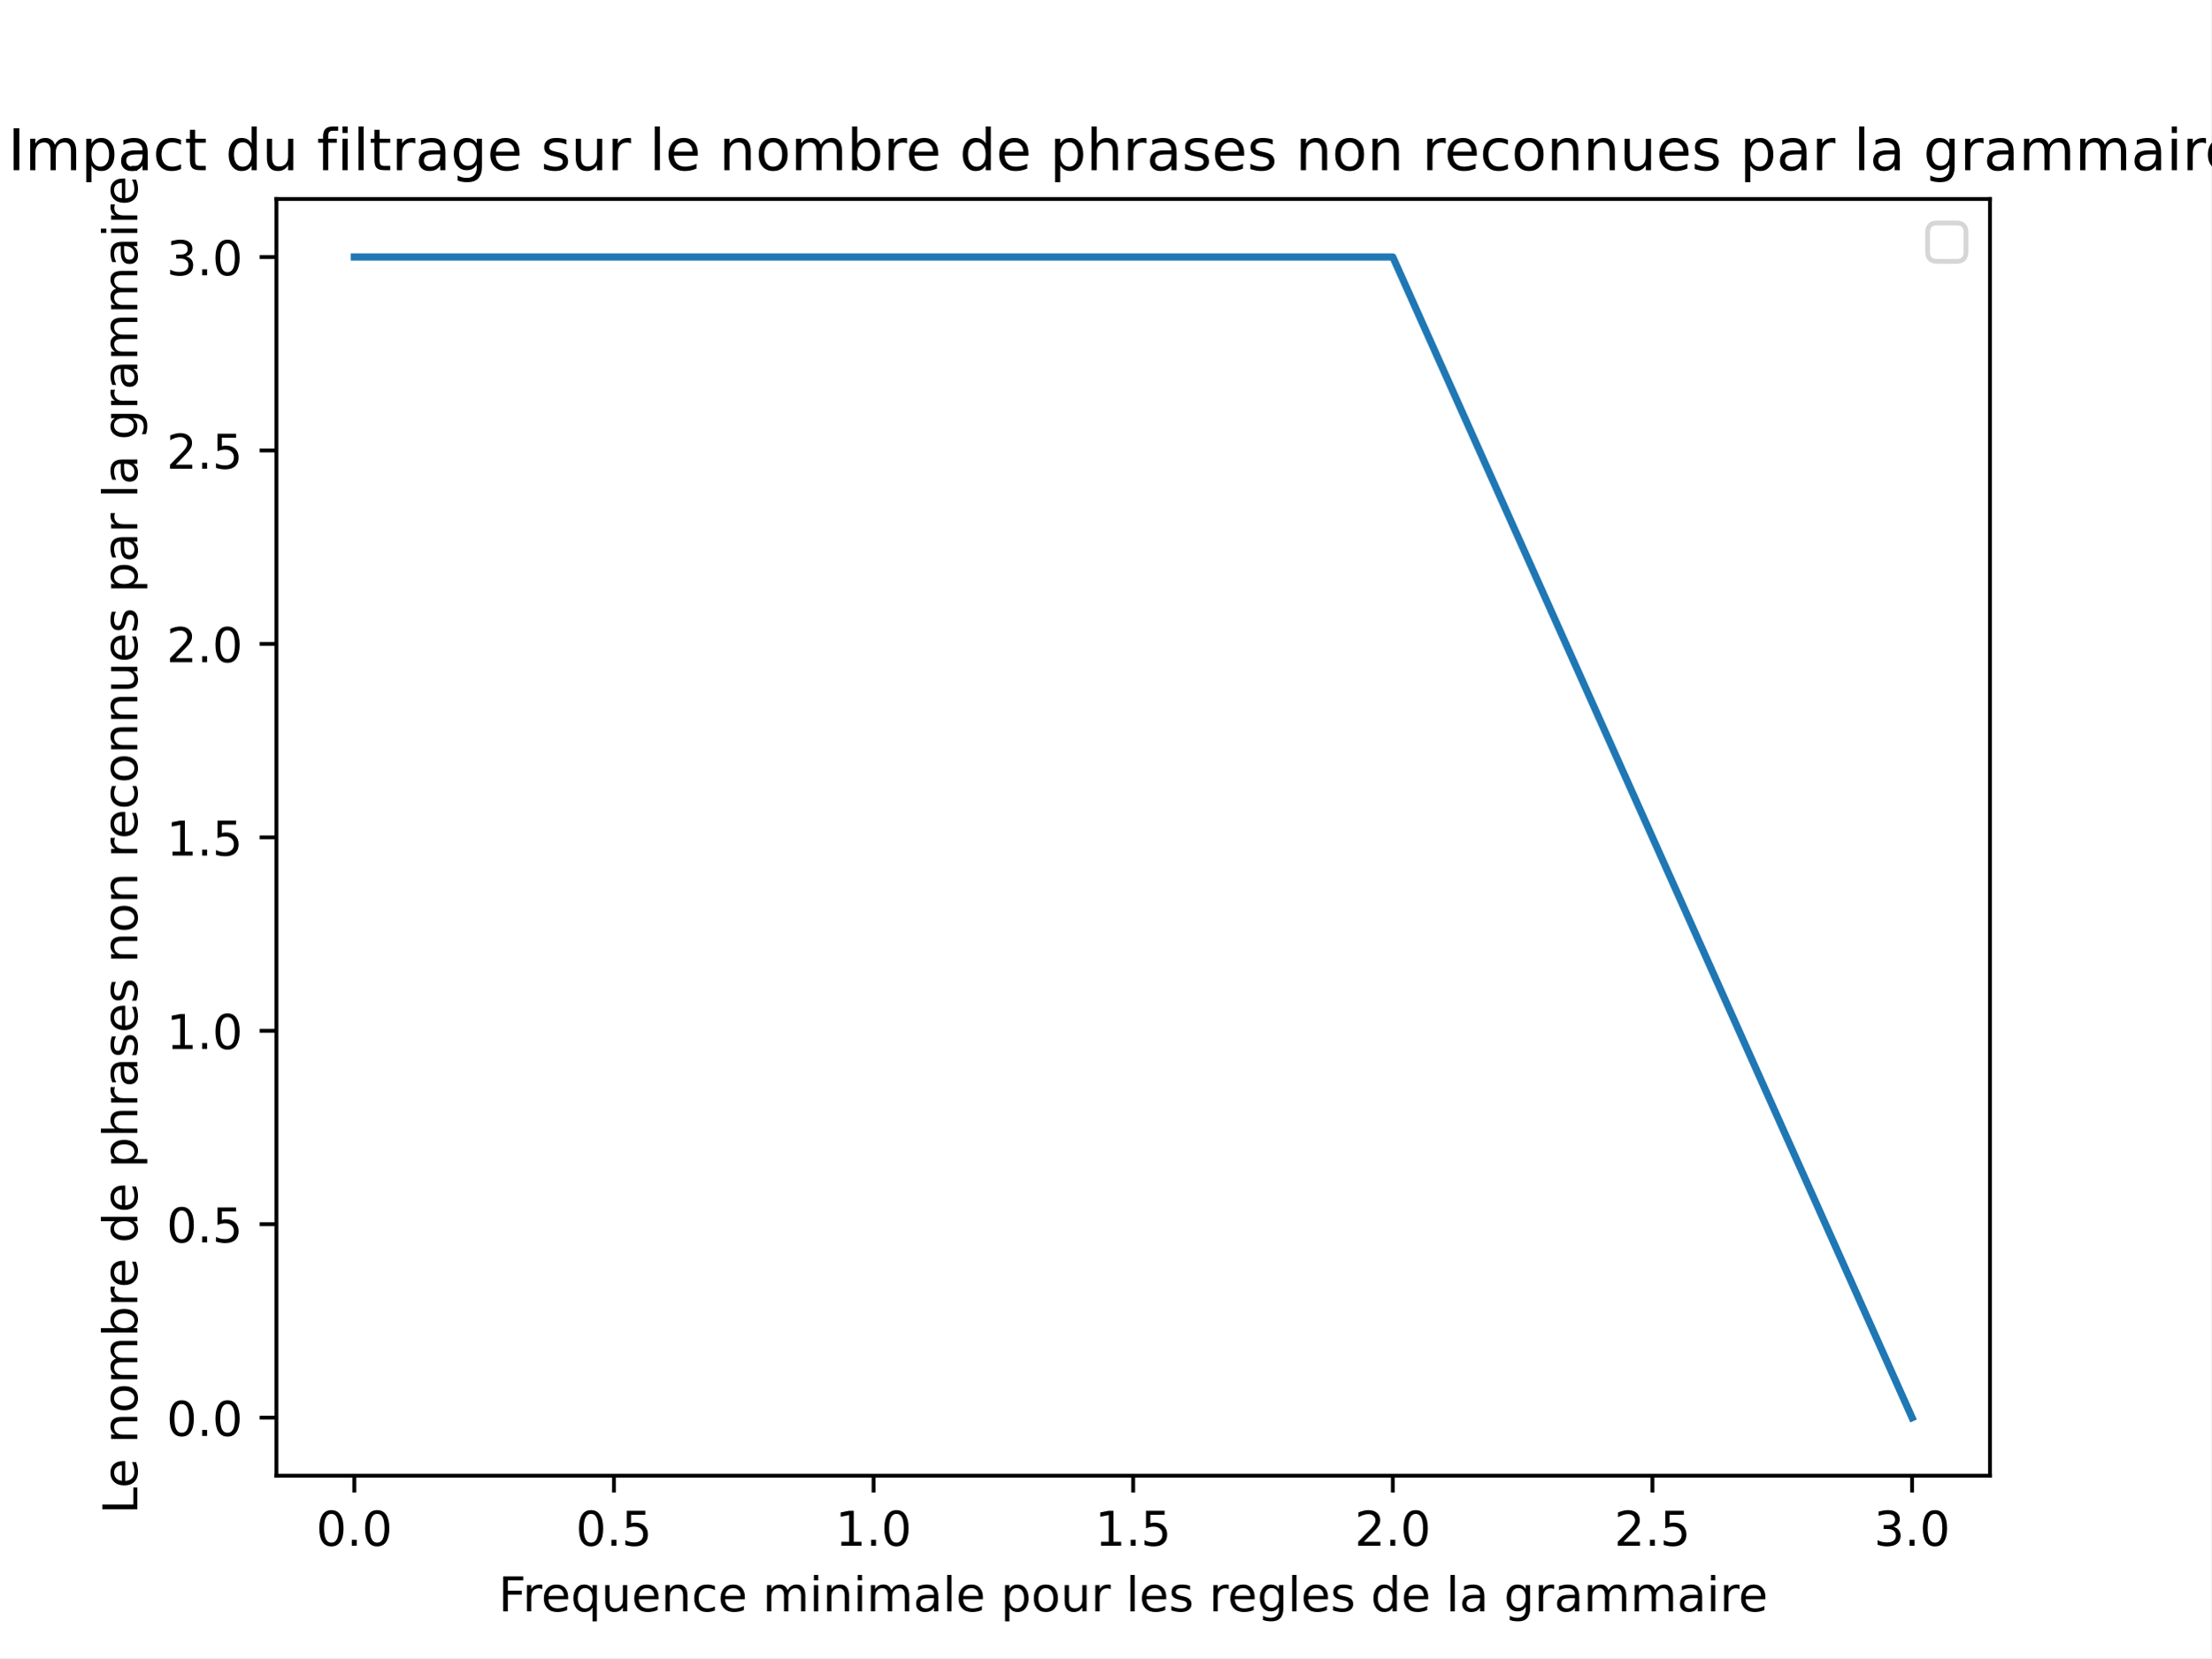
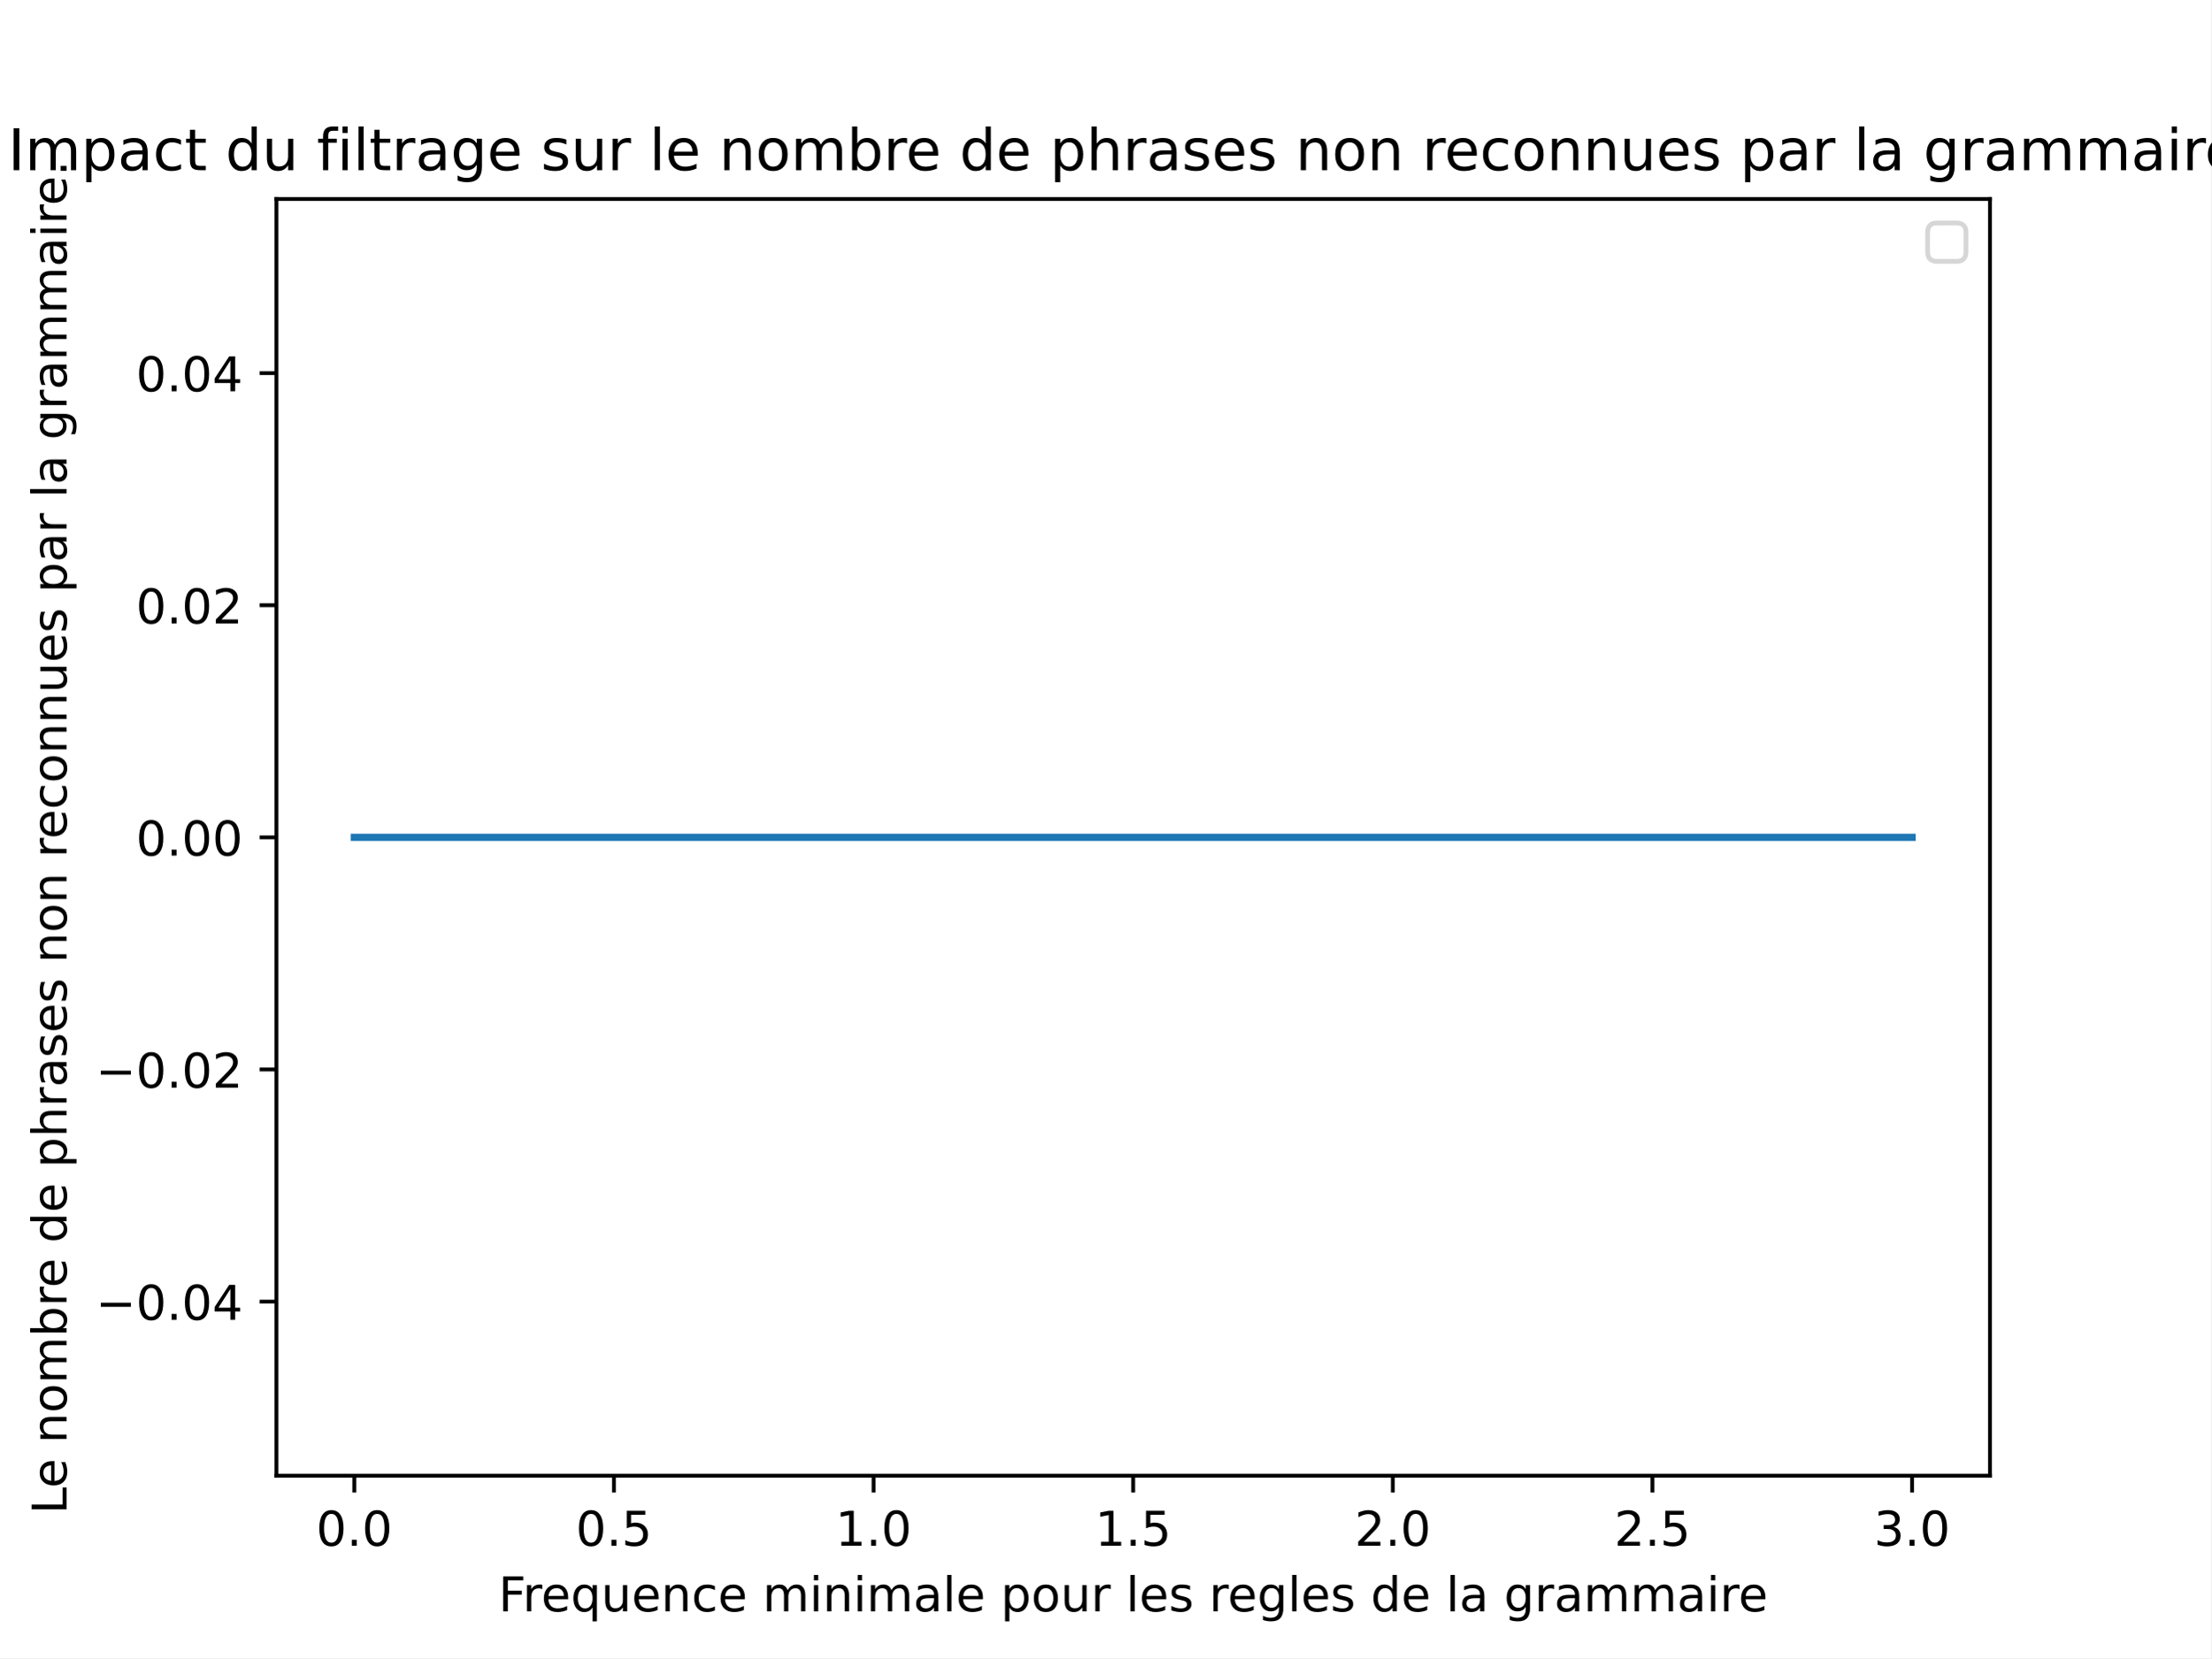
<svg xmlns="http://www.w3.org/2000/svg" xmlns:xlink="http://www.w3.org/1999/xlink" height="345.6pt" version="1.1" viewBox="0 0 460.8 345.6" width="460.8pt">
  <defs>
    <style type="text/css">*{stroke-linecap:butt;stroke-linejoin:round;}</style>
  </defs>
  <g id="figure_1">
    <g id="patch_1">
      <path d="M 0 345.6  L 460.8 345.6  L 460.8 0  L 0 0  z " style="fill:#ffffff;" />
    </g>
    <g id="axes_1">
      <g id="patch_2">
        <path d="M 57.6 307.584  L 414.72 307.584  L 414.72 41.472  L 57.6 41.472  z " style="fill:#ffffff;" />
      </g>
      <g id="matplotlib.axis_1">
        <g id="xtick_1">
          <g id="line2d_1">
            <defs>
-               <path d="M 0 0  L 0 3.5  " id="m8fa9d1f1ac" style="stroke:#000000;stroke-width:0.8;" />
+               <path d="M 0 0  L 0 3.5  " id="m319957cb27" style="stroke:#000000;stroke-width:0.8;" />
            </defs>
            <g>
-               <use style="stroke:#000000;stroke-width:0.8;" x="73.833" xlink:href="#m8fa9d1f1ac" y="307.584" />
+               <use style="stroke:#000000;stroke-width:0.8;" x="73.833" xlink:href="#m319957cb27" y="307.584" />
            </g>
          </g>
          <g id="text_1">
            <g transform="translate(65.88116 322.1824)scale(0.1 -0.1)">
              <defs>
                <path d="M 31.781 66.406  Q 24.172 66.406 20.328 58.906  Q 16.5 51.422 16.5 36.375  Q 16.5 21.391 20.328 13.891  Q 24.172 6.391 31.781 6.391  Q 39.453 6.391 43.281 13.891  Q 47.125 21.391 47.125 36.375  Q 47.125 51.422 43.281 58.906  Q 39.453 66.406 31.781 66.406  z M 31.781 74.219  Q 44.047 74.219 50.516 64.516  Q 56.984 54.828 56.984 36.375  Q 56.984 17.969 50.516 8.266  Q 44.047 -1.422 31.781 -1.422  Q 19.531 -1.422 13.062 8.266  Q 6.594 17.969 6.594 36.375  Q 6.594 54.828 13.062 64.516  Q 19.531 74.219 31.781 74.219  z " id="DejaVuSans-48" />
                <path d="M 10.688 12.406  L 21 12.406  L 21 0  L 10.688 0  z " id="DejaVuSans-46" />
              </defs>
              <use xlink:href="#DejaVuSans-48" />
              <use x="63.623" xlink:href="#DejaVuSans-46" />
              <use x="95.41" xlink:href="#DejaVuSans-48" />
            </g>
          </g>
        </g>
        <g id="xtick_2">
          <g id="line2d_2">
            <g>
-               <use style="stroke:#000000;stroke-width:0.8;" x="127.942" xlink:href="#m8fa9d1f1ac" y="307.584" />
+               <use style="stroke:#000000;stroke-width:0.8;" x="127.942" xlink:href="#m319957cb27" y="307.584" />
            </g>
          </g>
          <g id="text_2">
            <g transform="translate(119.9903 322.1824)scale(0.1 -0.1)">
              <defs>
                <path d="M 10.797 72.906  L 49.516 72.906  L 49.516 64.594  L 19.828 64.594  L 19.828 46.734  Q 21.969 47.469 24.109 47.828  Q 26.266 48.188 28.422 48.188  Q 40.625 48.188 47.75 41.5  Q 54.891 34.812 54.891 23.391  Q 54.891 11.625 47.562 5.094  Q 40.234 -1.422 26.906 -1.422  Q 22.312 -1.422 17.547 -0.641  Q 12.797 0.141 7.719 1.703  L 7.719 11.625  Q 12.109 9.234 16.797 8.062  Q 21.484 6.891 26.703 6.891  Q 35.156 6.891 40.078 11.328  Q 45.016 15.766 45.016 23.391  Q 45.016 31 40.078 35.438  Q 35.156 39.891 26.703 39.891  Q 22.75 39.891 18.812 39.016  Q 14.891 38.141 10.797 36.281  z " id="DejaVuSans-53" />
              </defs>
              <use xlink:href="#DejaVuSans-48" />
              <use x="63.623" xlink:href="#DejaVuSans-46" />
              <use x="95.41" xlink:href="#DejaVuSans-53" />
            </g>
          </g>
        </g>
        <g id="xtick_3">
          <g id="line2d_3">
            <g>
-               <use style="stroke:#000000;stroke-width:0.8;" x="182.051" xlink:href="#m8fa9d1f1ac" y="307.584" />
+               <use style="stroke:#000000;stroke-width:0.8;" x="182.051" xlink:href="#m319957cb27" y="307.584" />
            </g>
          </g>
          <g id="text_3">
            <g transform="translate(174.0993 322.1824)scale(0.1 -0.1)">
              <defs>
                <path d="M 12.406 8.297  L 28.516 8.297  L 28.516 63.922  L 10.984 60.406  L 10.984 69.391  L 28.422 72.906  L 38.281 72.906  L 38.281 8.297  L 54.391 8.297  L 54.391 0  L 12.406 0  z " id="DejaVuSans-49" />
              </defs>
              <use xlink:href="#DejaVuSans-49" />
              <use x="63.623" xlink:href="#DejaVuSans-46" />
              <use x="95.41" xlink:href="#DejaVuSans-48" />
            </g>
          </g>
        </g>
        <g id="xtick_4">
          <g id="line2d_4">
            <g>
-               <use style="stroke:#000000;stroke-width:0.8;" x="236.16" xlink:href="#m8fa9d1f1ac" y="307.584" />
+               <use style="stroke:#000000;stroke-width:0.8;" x="236.16" xlink:href="#m319957cb27" y="307.584" />
            </g>
          </g>
          <g id="text_4">
            <g transform="translate(228.2084 322.1824)scale(0.1 -0.1)">
              <use xlink:href="#DejaVuSans-49" />
              <use x="63.623" xlink:href="#DejaVuSans-46" />
              <use x="95.41" xlink:href="#DejaVuSans-53" />
            </g>
          </g>
        </g>
        <g id="xtick_5">
          <g id="line2d_5">
            <g>
-               <use style="stroke:#000000;stroke-width:0.8;" x="290.269" xlink:href="#m8fa9d1f1ac" y="307.584" />
+               <use style="stroke:#000000;stroke-width:0.8;" x="290.269" xlink:href="#m319957cb27" y="307.584" />
            </g>
          </g>
          <g id="text_5">
            <g transform="translate(282.3175 322.1824)scale(0.1 -0.1)">
              <defs>
                <path d="M 19.188 8.297  L 53.609 8.297  L 53.609 0  L 7.328 0  L 7.328 8.297  Q 12.938 14.109 22.625 23.891  Q 32.328 33.688 34.812 36.531  Q 39.547 41.844 41.422 45.531  Q 43.312 49.219 43.312 52.781  Q 43.312 58.594 39.234 62.25  Q 35.156 65.922 28.609 65.922  Q 23.969 65.922 18.812 64.312  Q 13.672 62.703 7.812 59.422  L 7.812 69.391  Q 13.766 71.781 18.938 73  Q 24.125 74.219 28.422 74.219  Q 39.75 74.219 46.484 68.547  Q 53.219 62.891 53.219 53.422  Q 53.219 48.922 51.531 44.891  Q 49.859 40.875 45.406 35.406  Q 44.188 33.984 37.641 27.219  Q 31.109 20.453 19.188 8.297  z " id="DejaVuSans-50" />
              </defs>
              <use xlink:href="#DejaVuSans-50" />
              <use x="63.623" xlink:href="#DejaVuSans-46" />
              <use x="95.41" xlink:href="#DejaVuSans-48" />
            </g>
          </g>
        </g>
        <g id="xtick_6">
          <g id="line2d_6">
            <g>
-               <use style="stroke:#000000;stroke-width:0.8;" x="344.378" xlink:href="#m8fa9d1f1ac" y="307.584" />
+               <use style="stroke:#000000;stroke-width:0.8;" x="344.378" xlink:href="#m319957cb27" y="307.584" />
            </g>
          </g>
          <g id="text_6">
            <g transform="translate(336.4266 322.1824)scale(0.1 -0.1)">
              <use xlink:href="#DejaVuSans-50" />
              <use x="63.623" xlink:href="#DejaVuSans-46" />
              <use x="95.41" xlink:href="#DejaVuSans-53" />
            </g>
          </g>
        </g>
        <g id="xtick_7">
          <g id="line2d_7">
            <g>
-               <use style="stroke:#000000;stroke-width:0.8;" x="398.487" xlink:href="#m8fa9d1f1ac" y="307.584" />
+               <use style="stroke:#000000;stroke-width:0.8;" x="398.487" xlink:href="#m319957cb27" y="307.584" />
            </g>
          </g>
          <g id="text_7">
            <g transform="translate(390.5357 322.1824)scale(0.1 -0.1)">
              <defs>
                <path d="M 40.578 39.312  Q 47.656 37.797 51.625 33  Q 55.609 28.219 55.609 21.188  Q 55.609 10.406 48.188 4.484  Q 40.766 -1.422 27.094 -1.422  Q 22.516 -1.422 17.656 -0.516  Q 12.797 0.391 7.625 2.203  L 7.625 11.719  Q 11.719 9.328 16.594 8.109  Q 21.484 6.891 26.812 6.891  Q 36.078 6.891 40.938 10.547  Q 45.797 14.203 45.797 21.188  Q 45.797 27.641 41.281 31.266  Q 36.766 34.906 28.719 34.906  L 20.219 34.906  L 20.219 43.016  L 29.109 43.016  Q 36.375 43.016 40.234 45.922  Q 44.094 48.828 44.094 54.297  Q 44.094 59.906 40.109 62.906  Q 36.141 65.922 28.719 65.922  Q 24.656 65.922 20.016 65.031  Q 15.375 64.156 9.812 62.312  L 9.812 71.094  Q 15.438 72.656 20.344 73.438  Q 25.25 74.219 29.594 74.219  Q 40.828 74.219 47.359 69.109  Q 53.906 64.016 53.906 55.328  Q 53.906 49.266 50.438 45.094  Q 46.969 40.922 40.578 39.312  z " id="DejaVuSans-51" />
              </defs>
              <use xlink:href="#DejaVuSans-51" />
              <use x="63.623" xlink:href="#DejaVuSans-46" />
              <use x="95.41" xlink:href="#DejaVuSans-48" />
            </g>
          </g>
        </g>
        <g id="text_8">
          <g transform="translate(103.8694 335.8606)scale(0.1 -0.1)">
            <defs>
              <path d="M 9.812 72.906  L 51.703 72.906  L 51.703 64.594  L 19.672 64.594  L 19.672 43.109  L 48.578 43.109  L 48.578 34.812  L 19.672 34.812  L 19.672 0  L 9.812 0  z " id="DejaVuSans-70" />
              <path d="M 41.109 46.297  Q 39.594 47.172 37.812 47.578  Q 36.031 48 33.891 48  Q 26.266 48 22.188 43.047  Q 18.109 38.094 18.109 28.812  L 18.109 0  L 9.078 0  L 9.078 54.688  L 18.109 54.688  L 18.109 46.188  Q 20.953 51.172 25.484 53.578  Q 30.031 56 36.531 56  Q 37.453 56 38.578 55.875  Q 39.703 55.766 41.062 55.516  z " id="DejaVuSans-114" />
              <path d="M 56.203 29.594  L 56.203 25.203  L 14.891 25.203  Q 15.484 15.922 20.484 11.062  Q 25.484 6.203 34.422 6.203  Q 39.594 6.203 44.453 7.469  Q 49.312 8.734 54.109 11.281  L 54.109 2.781  Q 49.266 0.734 44.188 -0.344  Q 39.109 -1.422 33.891 -1.422  Q 20.797 -1.422 13.156 6.188  Q 5.516 13.812 5.516 26.812  Q 5.516 40.234 12.766 48.109  Q 20.016 56 32.328 56  Q 43.359 56 49.781 48.891  Q 56.203 41.797 56.203 29.594  z M 47.219 32.234  Q 47.125 39.594 43.094 43.984  Q 39.062 48.391 32.422 48.391  Q 24.906 48.391 20.391 44.141  Q 15.875 39.891 15.188 32.172  z " id="DejaVuSans-101" />
              <path d="M 14.797 27.297  Q 14.797 17.391 18.875 11.75  Q 22.953 6.109 30.078 6.109  Q 37.203 6.109 41.297 11.75  Q 45.406 17.391 45.406 27.297  Q 45.406 37.203 41.297 42.844  Q 37.203 48.484 30.078 48.484  Q 22.953 48.484 18.875 42.844  Q 14.797 37.203 14.797 27.297  z M 45.406 8.203  Q 42.578 3.328 38.25 0.953  Q 33.938 -1.422 27.875 -1.422  Q 17.969 -1.422 11.734 6.484  Q 5.516 14.406 5.516 27.297  Q 5.516 40.188 11.734 48.094  Q 17.969 56 27.875 56  Q 33.938 56 38.25 53.625  Q 42.578 51.266 45.406 46.391  L 45.406 54.688  L 54.391 54.688  L 54.391 -20.797  L 45.406 -20.797  z " id="DejaVuSans-113" />
              <path d="M 8.5 21.578  L 8.5 54.688  L 17.484 54.688  L 17.484 21.922  Q 17.484 14.156 20.5 10.266  Q 23.531 6.391 29.594 6.391  Q 36.859 6.391 41.078 11.031  Q 45.312 15.672 45.312 23.688  L 45.312 54.688  L 54.297 54.688  L 54.297 0  L 45.312 0  L 45.312 8.406  Q 42.047 3.422 37.719 1  Q 33.406 -1.422 27.688 -1.422  Q 18.266 -1.422 13.375 4.438  Q 8.5 10.297 8.5 21.578  z M 31.109 56  z " id="DejaVuSans-117" />
              <path d="M 54.891 33.016  L 54.891 0  L 45.906 0  L 45.906 32.719  Q 45.906 40.484 42.875 44.328  Q 39.844 48.188 33.797 48.188  Q 26.516 48.188 22.312 43.547  Q 18.109 38.922 18.109 30.906  L 18.109 0  L 9.078 0  L 9.078 54.688  L 18.109 54.688  L 18.109 46.188  Q 21.344 51.125 25.703 53.562  Q 30.078 56 35.797 56  Q 45.219 56 50.047 50.172  Q 54.891 44.344 54.891 33.016  z " id="DejaVuSans-110" />
              <path d="M 48.781 52.594  L 48.781 44.188  Q 44.969 46.297 41.141 47.344  Q 37.312 48.391 33.406 48.391  Q 24.656 48.391 19.812 42.844  Q 14.984 37.312 14.984 27.297  Q 14.984 17.281 19.812 11.734  Q 24.656 6.203 33.406 6.203  Q 37.312 6.203 41.141 7.25  Q 44.969 8.297 48.781 10.406  L 48.781 2.094  Q 45.016 0.344 40.984 -0.531  Q 36.969 -1.422 32.422 -1.422  Q 20.062 -1.422 12.781 6.344  Q 5.516 14.109 5.516 27.297  Q 5.516 40.672 12.859 48.328  Q 20.219 56 33.016 56  Q 37.156 56 41.109 55.141  Q 45.062 54.297 48.781 52.594  z " id="DejaVuSans-99" />
              <path id="DejaVuSans-32" />
              <path d="M 52 44.188  Q 55.375 50.25 60.062 53.125  Q 64.75 56 71.094 56  Q 79.641 56 84.281 50.016  Q 88.922 44.047 88.922 33.016  L 88.922 0  L 79.891 0  L 79.891 32.719  Q 79.891 40.578 77.094 44.375  Q 74.312 48.188 68.609 48.188  Q 61.625 48.188 57.562 43.547  Q 53.516 38.922 53.516 30.906  L 53.516 0  L 44.484 0  L 44.484 32.719  Q 44.484 40.625 41.703 44.406  Q 38.922 48.188 33.109 48.188  Q 26.219 48.188 22.156 43.531  Q 18.109 38.875 18.109 30.906  L 18.109 0  L 9.078 0  L 9.078 54.688  L 18.109 54.688  L 18.109 46.188  Q 21.188 51.219 25.484 53.609  Q 29.781 56 35.688 56  Q 41.656 56 45.828 52.969  Q 50 49.953 52 44.188  z " id="DejaVuSans-109" />
              <path d="M 9.422 54.688  L 18.406 54.688  L 18.406 0  L 9.422 0  z M 9.422 75.984  L 18.406 75.984  L 18.406 64.594  L 9.422 64.594  z " id="DejaVuSans-105" />
              <path d="M 34.281 27.484  Q 23.391 27.484 19.188 25  Q 14.984 22.516 14.984 16.5  Q 14.984 11.719 18.141 8.906  Q 21.297 6.109 26.703 6.109  Q 34.188 6.109 38.703 11.406  Q 43.219 16.703 43.219 25.484  L 43.219 27.484  z M 52.203 31.203  L 52.203 0  L 43.219 0  L 43.219 8.297  Q 40.141 3.328 35.547 0.953  Q 30.953 -1.422 24.312 -1.422  Q 15.922 -1.422 10.953 3.297  Q 6 8.016 6 15.922  Q 6 25.141 12.172 29.828  Q 18.359 34.516 30.609 34.516  L 43.219 34.516  L 43.219 35.406  Q 43.219 41.609 39.141 45  Q 35.062 48.391 27.688 48.391  Q 23 48.391 18.547 47.266  Q 14.109 46.141 10.016 43.891  L 10.016 52.203  Q 14.938 54.109 19.578 55.047  Q 24.219 56 28.609 56  Q 40.484 56 46.344 49.844  Q 52.203 43.703 52.203 31.203  z " id="DejaVuSans-97" />
              <path d="M 9.422 75.984  L 18.406 75.984  L 18.406 0  L 9.422 0  z " id="DejaVuSans-108" />
              <path d="M 18.109 8.203  L 18.109 -20.797  L 9.078 -20.797  L 9.078 54.688  L 18.109 54.688  L 18.109 46.391  Q 20.953 51.266 25.266 53.625  Q 29.594 56 35.594 56  Q 45.562 56 51.781 48.094  Q 58.016 40.188 58.016 27.297  Q 58.016 14.406 51.781 6.484  Q 45.562 -1.422 35.594 -1.422  Q 29.594 -1.422 25.266 0.953  Q 20.953 3.328 18.109 8.203  z M 48.688 27.297  Q 48.688 37.203 44.609 42.844  Q 40.531 48.484 33.406 48.484  Q 26.266 48.484 22.188 42.844  Q 18.109 37.203 18.109 27.297  Q 18.109 17.391 22.188 11.75  Q 26.266 6.109 33.406 6.109  Q 40.531 6.109 44.609 11.75  Q 48.688 17.391 48.688 27.297  z " id="DejaVuSans-112" />
              <path d="M 30.609 48.391  Q 23.391 48.391 19.188 42.75  Q 14.984 37.109 14.984 27.297  Q 14.984 17.484 19.156 11.844  Q 23.344 6.203 30.609 6.203  Q 37.797 6.203 41.984 11.859  Q 46.188 17.531 46.188 27.297  Q 46.188 37.016 41.984 42.703  Q 37.797 48.391 30.609 48.391  z M 30.609 56  Q 42.328 56 49.016 48.375  Q 55.719 40.766 55.719 27.297  Q 55.719 13.875 49.016 6.219  Q 42.328 -1.422 30.609 -1.422  Q 18.844 -1.422 12.172 6.219  Q 5.516 13.875 5.516 27.297  Q 5.516 40.766 12.172 48.375  Q 18.844 56 30.609 56  z " id="DejaVuSans-111" />
              <path d="M 44.281 53.078  L 44.281 44.578  Q 40.484 46.531 36.375 47.5  Q 32.281 48.484 27.875 48.484  Q 21.188 48.484 17.844 46.438  Q 14.5 44.391 14.5 40.281  Q 14.5 37.156 16.891 35.375  Q 19.281 33.594 26.516 31.984  L 29.594 31.297  Q 39.156 29.25 43.188 25.516  Q 47.219 21.781 47.219 15.094  Q 47.219 7.469 41.188 3.016  Q 35.156 -1.422 24.609 -1.422  Q 20.219 -1.422 15.453 -0.562  Q 10.688 0.297 5.422 2  L 5.422 11.281  Q 10.406 8.688 15.234 7.391  Q 20.062 6.109 24.812 6.109  Q 31.156 6.109 34.562 8.281  Q 37.984 10.453 37.984 14.406  Q 37.984 18.062 35.516 20.016  Q 33.062 21.969 24.703 23.781  L 21.578 24.516  Q 13.234 26.266 9.516 29.906  Q 5.812 33.547 5.812 39.891  Q 5.812 47.609 11.281 51.797  Q 16.75 56 26.812 56  Q 31.781 56 36.172 55.266  Q 40.578 54.547 44.281 53.078  z " id="DejaVuSans-115" />
              <path d="M 45.406 27.984  Q 45.406 37.75 41.375 43.109  Q 37.359 48.484 30.078 48.484  Q 22.859 48.484 18.828 43.109  Q 14.797 37.75 14.797 27.984  Q 14.797 18.266 18.828 12.891  Q 22.859 7.516 30.078 7.516  Q 37.359 7.516 41.375 12.891  Q 45.406 18.266 45.406 27.984  z M 54.391 6.781  Q 54.391 -7.172 48.188 -13.984  Q 42 -20.797 29.203 -20.797  Q 24.469 -20.797 20.266 -20.094  Q 16.062 -19.391 12.109 -17.922  L 12.109 -9.188  Q 16.062 -11.328 19.922 -12.344  Q 23.781 -13.375 27.781 -13.375  Q 36.625 -13.375 41.016 -8.766  Q 45.406 -4.156 45.406 5.172  L 45.406 9.625  Q 42.625 4.781 38.281 2.391  Q 33.938 0 27.875 0  Q 17.828 0 11.672 7.656  Q 5.516 15.328 5.516 27.984  Q 5.516 40.672 11.672 48.328  Q 17.828 56 27.875 56  Q 33.938 56 38.281 53.609  Q 42.625 51.219 45.406 46.391  L 45.406 54.688  L 54.391 54.688  z " id="DejaVuSans-103" />
              <path d="M 45.406 46.391  L 45.406 75.984  L 54.391 75.984  L 54.391 0  L 45.406 0  L 45.406 8.203  Q 42.578 3.328 38.25 0.953  Q 33.938 -1.422 27.875 -1.422  Q 17.969 -1.422 11.734 6.484  Q 5.516 14.406 5.516 27.297  Q 5.516 40.188 11.734 48.094  Q 17.969 56 27.875 56  Q 33.938 56 38.25 53.625  Q 42.578 51.266 45.406 46.391  z M 14.797 27.297  Q 14.797 17.391 18.875 11.75  Q 22.953 6.109 30.078 6.109  Q 37.203 6.109 41.297 11.75  Q 45.406 17.391 45.406 27.297  Q 45.406 37.203 41.297 42.844  Q 37.203 48.484 30.078 48.484  Q 22.953 48.484 18.875 42.844  Q 14.797 37.203 14.797 27.297  z " id="DejaVuSans-100" />
            </defs>
            <use xlink:href="#DejaVuSans-70" />
            <use x="50.27" xlink:href="#DejaVuSans-114" />
            <use x="89.133" xlink:href="#DejaVuSans-101" />
            <use x="150.656" xlink:href="#DejaVuSans-113" />
            <use x="214.133" xlink:href="#DejaVuSans-117" />
            <use x="277.512" xlink:href="#DejaVuSans-101" />
            <use x="339.035" xlink:href="#DejaVuSans-110" />
            <use x="402.414" xlink:href="#DejaVuSans-99" />
            <use x="457.395" xlink:href="#DejaVuSans-101" />
            <use x="518.918" xlink:href="#DejaVuSans-32" />
            <use x="550.705" xlink:href="#DejaVuSans-109" />
            <use x="648.117" xlink:href="#DejaVuSans-105" />
            <use x="675.9" xlink:href="#DejaVuSans-110" />
            <use x="739.279" xlink:href="#DejaVuSans-105" />
            <use x="767.062" xlink:href="#DejaVuSans-109" />
            <use x="864.475" xlink:href="#DejaVuSans-97" />
            <use x="925.754" xlink:href="#DejaVuSans-108" />
            <use x="953.537" xlink:href="#DejaVuSans-101" />
            <use x="1015.061" xlink:href="#DejaVuSans-32" />
            <use x="1046.848" xlink:href="#DejaVuSans-112" />
            <use x="1110.324" xlink:href="#DejaVuSans-111" />
            <use x="1171.506" xlink:href="#DejaVuSans-117" />
            <use x="1234.885" xlink:href="#DejaVuSans-114" />
            <use x="1275.998" xlink:href="#DejaVuSans-32" />
            <use x="1307.785" xlink:href="#DejaVuSans-108" />
            <use x="1335.568" xlink:href="#DejaVuSans-101" />
            <use x="1397.092" xlink:href="#DejaVuSans-115" />
            <use x="1449.191" xlink:href="#DejaVuSans-32" />
            <use x="1480.979" xlink:href="#DejaVuSans-114" />
            <use x="1519.842" xlink:href="#DejaVuSans-101" />
            <use x="1581.365" xlink:href="#DejaVuSans-103" />
            <use x="1644.842" xlink:href="#DejaVuSans-108" />
            <use x="1672.625" xlink:href="#DejaVuSans-101" />
            <use x="1734.148" xlink:href="#DejaVuSans-115" />
            <use x="1786.248" xlink:href="#DejaVuSans-32" />
            <use x="1818.035" xlink:href="#DejaVuSans-100" />
            <use x="1881.512" xlink:href="#DejaVuSans-101" />
            <use x="1943.035" xlink:href="#DejaVuSans-32" />
            <use x="1974.822" xlink:href="#DejaVuSans-108" />
            <use x="2002.605" xlink:href="#DejaVuSans-97" />
            <use x="2063.885" xlink:href="#DejaVuSans-32" />
            <use x="2095.672" xlink:href="#DejaVuSans-103" />
            <use x="2159.148" xlink:href="#DejaVuSans-114" />
            <use x="2200.262" xlink:href="#DejaVuSans-97" />
            <use x="2261.541" xlink:href="#DejaVuSans-109" />
            <use x="2358.953" xlink:href="#DejaVuSans-109" />
            <use x="2456.365" xlink:href="#DejaVuSans-97" />
            <use x="2517.645" xlink:href="#DejaVuSans-105" />
            <use x="2545.428" xlink:href="#DejaVuSans-114" />
            <use x="2584.291" xlink:href="#DejaVuSans-101" />
          </g>
        </g>
      </g>
      <g id="matplotlib.axis_2">
        <g id="ytick_1">
          <g id="line2d_8">
            <defs>
-               <path d="M 0 0  L -3.5 0  " id="m8934c92ba7" style="stroke:#000000;stroke-width:0.8;" />
+               <path d="M 0 0  L -3.5 0  " id="m8baee633a0" style="stroke:#000000;stroke-width:0.8;" />
            </defs>
            <g>
-               <use style="stroke:#000000;stroke-width:0.8;" x="57.6" xlink:href="#m8934c92ba7" y="295.488" />
+               <use style="stroke:#000000;stroke-width:0.8;" x="57.6" xlink:href="#m8baee633a0" y="271.296" />
            </g>
          </g>
          <g id="text_9">
-             <g transform="translate(34.69687 299.2872)scale(0.1 -0.1)">
-               <use xlink:href="#DejaVuSans-48" />
-               <use x="63.623" xlink:href="#DejaVuSans-46" />
-               <use x="95.41" xlink:href="#DejaVuSans-48" />
+             <g transform="translate(19.95469 275.0952)scale(0.1 -0.1)">
+               <defs>
+                 <path d="M 10.594 35.5  L 73.188 35.5  L 73.188 27.203  L 10.594 27.203  z " id="DejaVuSans-8722" />
+                 <path d="M 37.797 64.312  L 12.891 25.391  L 37.797 25.391  z M 35.203 72.906  L 47.609 72.906  L 47.609 25.391  L 58.016 25.391  L 58.016 17.188  L 47.609 17.188  L 47.609 0  L 37.797 0  L 37.797 17.188  L 4.891 17.188  L 4.891 26.703  z " id="DejaVuSans-52" />
+               </defs>
+               <use xlink:href="#DejaVuSans-8722" />
+               <use x="83.789" xlink:href="#DejaVuSans-48" />
+               <use x="147.412" xlink:href="#DejaVuSans-46" />
+               <use x="179.199" xlink:href="#DejaVuSans-48" />
+               <use x="242.822" xlink:href="#DejaVuSans-52" />
            </g>
          </g>
        </g>
        <g id="ytick_2">
          <g id="line2d_9">
            <g>
-               <use style="stroke:#000000;stroke-width:0.8;" x="57.6" xlink:href="#m8934c92ba7" y="255.168" />
+               <use style="stroke:#000000;stroke-width:0.8;" x="57.6" xlink:href="#m8baee633a0" y="222.912" />
            </g>
          </g>
          <g id="text_10">
-             <g transform="translate(34.69687 258.9672)scale(0.1 -0.1)">
-               <use xlink:href="#DejaVuSans-48" />
-               <use x="63.623" xlink:href="#DejaVuSans-46" />
-               <use x="95.41" xlink:href="#DejaVuSans-53" />
+             <g transform="translate(19.95469 226.7112)scale(0.1 -0.1)">
+               <use xlink:href="#DejaVuSans-8722" />
+               <use x="83.789" xlink:href="#DejaVuSans-48" />
+               <use x="147.412" xlink:href="#DejaVuSans-46" />
+               <use x="179.199" xlink:href="#DejaVuSans-48" />
+               <use x="242.822" xlink:href="#DejaVuSans-50" />
            </g>
          </g>
        </g>
        <g id="ytick_3">
          <g id="line2d_10">
            <g>
-               <use style="stroke:#000000;stroke-width:0.8;" x="57.6" xlink:href="#m8934c92ba7" y="214.848" />
+               <use style="stroke:#000000;stroke-width:0.8;" x="57.6" xlink:href="#m8baee633a0" y="174.528" />
            </g>
          </g>
          <g id="text_11">
-             <g transform="translate(34.69687 218.6472)scale(0.1 -0.1)">
-               <use xlink:href="#DejaVuSans-49" />
-               <use x="63.623" xlink:href="#DejaVuSans-46" />
-               <use x="95.41" xlink:href="#DejaVuSans-48" />
+             <g transform="translate(28.33438 178.3272)scale(0.1 -0.1)">
+               <use xlink:href="#DejaVuSans-48" />
+               <use x="63.623" xlink:href="#DejaVuSans-46" />
+               <use x="95.41" xlink:href="#DejaVuSans-48" />
+               <use x="159.033" xlink:href="#DejaVuSans-48" />
            </g>
          </g>
        </g>
        <g id="ytick_4">
          <g id="line2d_11">
            <g>
-               <use style="stroke:#000000;stroke-width:0.8;" x="57.6" xlink:href="#m8934c92ba7" y="174.528" />
+               <use style="stroke:#000000;stroke-width:0.8;" x="57.6" xlink:href="#m8baee633a0" y="126.144" />
            </g>
          </g>
          <g id="text_12">
-             <g transform="translate(34.69687 178.3272)scale(0.1 -0.1)">
-               <use xlink:href="#DejaVuSans-49" />
-               <use x="63.623" xlink:href="#DejaVuSans-46" />
-               <use x="95.41" xlink:href="#DejaVuSans-53" />
+             <g transform="translate(28.33438 129.9432)scale(0.1 -0.1)">
+               <use xlink:href="#DejaVuSans-48" />
+               <use x="63.623" xlink:href="#DejaVuSans-46" />
+               <use x="95.41" xlink:href="#DejaVuSans-48" />
+               <use x="159.033" xlink:href="#DejaVuSans-50" />
            </g>
          </g>
        </g>
        <g id="ytick_5">
          <g id="line2d_12">
            <g>
-               <use style="stroke:#000000;stroke-width:0.8;" x="57.6" xlink:href="#m8934c92ba7" y="134.208" />
+               <use style="stroke:#000000;stroke-width:0.8;" x="57.6" xlink:href="#m8baee633a0" y="77.76" />
            </g>
          </g>
          <g id="text_13">
-             <g transform="translate(34.69687 138.0072)scale(0.1 -0.1)">
-               <use xlink:href="#DejaVuSans-50" />
-               <use x="63.623" xlink:href="#DejaVuSans-46" />
-               <use x="95.41" xlink:href="#DejaVuSans-48" />
-             </g>
-           </g>
-         </g>
-         <g id="ytick_6">
-           <g id="line2d_13">
-             <g>
-               <use style="stroke:#000000;stroke-width:0.8;" x="57.6" xlink:href="#m8934c92ba7" y="93.888" />
-             </g>
-           </g>
-           <g id="text_14">
-             <g transform="translate(34.69687 97.68722)scale(0.1 -0.1)">
-               <use xlink:href="#DejaVuSans-50" />
-               <use x="63.623" xlink:href="#DejaVuSans-46" />
-               <use x="95.41" xlink:href="#DejaVuSans-53" />
-             </g>
-           </g>
-         </g>
-         <g id="ytick_7">
-           <g id="line2d_14">
-             <g>
-               <use style="stroke:#000000;stroke-width:0.8;" x="57.6" xlink:href="#m8934c92ba7" y="53.568" />
-             </g>
-           </g>
-           <g id="text_15">
-             <g transform="translate(34.69687 57.36722)scale(0.1 -0.1)">
-               <use xlink:href="#DejaVuSans-51" />
-               <use x="63.623" xlink:href="#DejaVuSans-46" />
-               <use x="95.41" xlink:href="#DejaVuSans-48" />
-             </g>
-           </g>
-         </g>
-         <g id="text_16">
-           <g transform="translate(28.61719 315.5624)rotate(-90)scale(0.1 -0.1)">
+             <g transform="translate(28.33438 81.55922)scale(0.1 -0.1)">
+               <use xlink:href="#DejaVuSans-48" />
+               <use x="63.623" xlink:href="#DejaVuSans-46" />
+               <use x="95.41" xlink:href="#DejaVuSans-48" />
+               <use x="159.033" xlink:href="#DejaVuSans-52" />
+             </g>
+           </g>
+         </g>
+         <g id="text_14">
+           <g transform="translate(13.875 315.5624)rotate(-90)scale(0.1 -0.1)">
            <defs>
              <path d="M 9.812 72.906  L 19.672 72.906  L 19.672 8.297  L 55.172 8.297  L 55.172 0  L 9.812 0  z " id="DejaVuSans-76" />
              <path d="M 48.688 27.297  Q 48.688 37.203 44.609 42.844  Q 40.531 48.484 33.406 48.484  Q 26.266 48.484 22.188 42.844  Q 18.109 37.203 18.109 27.297  Q 18.109 17.391 22.188 11.75  Q 26.266 6.109 33.406 6.109  Q 40.531 6.109 44.609 11.75  Q 48.688 17.391 48.688 27.297  z M 18.109 46.391  Q 20.953 51.266 25.266 53.625  Q 29.594 56 35.594 56  Q 45.562 56 51.781 48.094  Q 58.016 40.188 58.016 27.297  Q 58.016 14.406 51.781 6.484  Q 45.562 -1.422 35.594 -1.422  Q 29.594 -1.422 25.266 0.953  Q 20.953 3.328 18.109 8.203  L 18.109 0  L 9.078 0  L 9.078 75.984  L 18.109 75.984  z " id="DejaVuSans-98" />
              <path d="M 54.891 33.016  L 54.891 0  L 45.906 0  L 45.906 32.719  Q 45.906 40.484 42.875 44.328  Q 39.844 48.188 33.797 48.188  Q 26.516 48.188 22.312 43.547  Q 18.109 38.922 18.109 30.906  L 18.109 0  L 9.078 0  L 9.078 75.984  L 18.109 75.984  L 18.109 46.188  Q 21.344 51.125 25.703 53.562  Q 30.078 56 35.797 56  Q 45.219 56 50.047 50.172  Q 54.891 44.344 54.891 33.016  z " id="DejaVuSans-104" />
            </defs>
            <use xlink:href="#DejaVuSans-76" />
            <use x="53.963" xlink:href="#DejaVuSans-101" />
            <use x="115.486" xlink:href="#DejaVuSans-32" />
            <use x="147.273" xlink:href="#DejaVuSans-110" />
            <use x="210.652" xlink:href="#DejaVuSans-111" />
            <use x="271.834" xlink:href="#DejaVuSans-109" />
            <use x="369.246" xlink:href="#DejaVuSans-98" />
            <use x="432.723" xlink:href="#DejaVuSans-114" />
            <use x="471.586" xlink:href="#DejaVuSans-101" />
            <use x="533.109" xlink:href="#DejaVuSans-32" />
            <use x="564.896" xlink:href="#DejaVuSans-100" />
            <use x="628.373" xlink:href="#DejaVuSans-101" />
            <use x="689.896" xlink:href="#DejaVuSans-32" />
            <use x="721.684" xlink:href="#DejaVuSans-112" />
            <use x="785.16" xlink:href="#DejaVuSans-104" />
            <use x="848.539" xlink:href="#DejaVuSans-114" />
            <use x="889.652" xlink:href="#DejaVuSans-97" />
            <use x="950.932" xlink:href="#DejaVuSans-115" />
            <use x="1003.031" xlink:href="#DejaVuSans-101" />
            <use x="1064.555" xlink:href="#DejaVuSans-115" />
            <use x="1116.654" xlink:href="#DejaVuSans-32" />
            <use x="1148.441" xlink:href="#DejaVuSans-110" />
            <use x="1211.82" xlink:href="#DejaVuSans-111" />
            <use x="1273.002" xlink:href="#DejaVuSans-110" />
            <use x="1336.381" xlink:href="#DejaVuSans-32" />
            <use x="1368.168" xlink:href="#DejaVuSans-114" />
            <use x="1407.031" xlink:href="#DejaVuSans-101" />
            <use x="1468.555" xlink:href="#DejaVuSans-99" />
            <use x="1523.535" xlink:href="#DejaVuSans-111" />
            <use x="1584.717" xlink:href="#DejaVuSans-110" />
            <use x="1648.096" xlink:href="#DejaVuSans-110" />
            <use x="1711.475" xlink:href="#DejaVuSans-117" />
            <use x="1774.854" xlink:href="#DejaVuSans-101" />
            <use x="1836.377" xlink:href="#DejaVuSans-115" />
            <use x="1888.477" xlink:href="#DejaVuSans-32" />
            <use x="1920.264" xlink:href="#DejaVuSans-112" />
            <use x="1983.74" xlink:href="#DejaVuSans-97" />
            <use x="2045.02" xlink:href="#DejaVuSans-114" />
            <use x="2086.133" xlink:href="#DejaVuSans-32" />
            <use x="2117.92" xlink:href="#DejaVuSans-108" />
            <use x="2145.703" xlink:href="#DejaVuSans-97" />
            <use x="2206.982" xlink:href="#DejaVuSans-32" />
            <use x="2238.77" xlink:href="#DejaVuSans-103" />
            <use x="2302.246" xlink:href="#DejaVuSans-114" />
            <use x="2343.359" xlink:href="#DejaVuSans-97" />
            <use x="2404.639" xlink:href="#DejaVuSans-109" />
            <use x="2502.051" xlink:href="#DejaVuSans-109" />
            <use x="2599.463" xlink:href="#DejaVuSans-97" />
            <use x="2660.742" xlink:href="#DejaVuSans-105" />
            <use x="2688.525" xlink:href="#DejaVuSans-114" />
            <use x="2727.389" xlink:href="#DejaVuSans-101" />
            <use x="2788.912" xlink:href="#DejaVuSans-46" />
          </g>
        </g>
      </g>
-       <g id="line2d_15">
-         <path clip-path="url(#p87709a9db6)" d="M 73.833 53.568  L 182.051 53.568  L 290.269 53.568  L 398.487 295.488  " style="fill:none;stroke:#1f77b4;stroke-linecap:square;stroke-width:1.5;" />
+       <g id="line2d_13">
+         <path clip-path="url(#p0bd39c68b6)" d="M 73.833 174.528  L 182.051 174.528  L 290.269 174.528  L 398.487 174.528  " style="fill:none;stroke:#1f77b4;stroke-linecap:square;stroke-width:1.5;" />
      </g>
      <g id="patch_3">
        <path d="M 57.6 307.584  L 57.6 41.472  " style="fill:none;stroke:#000000;stroke-linecap:square;stroke-linejoin:miter;stroke-width:0.8;" />
      </g>
      <g id="patch_4">
        <path d="M 414.72 307.584  L 414.72 41.472  " style="fill:none;stroke:#000000;stroke-linecap:square;stroke-linejoin:miter;stroke-width:0.8;" />
      </g>
      <g id="patch_5">
        <path d="M 57.6 307.584  L 414.72 307.584  " style="fill:none;stroke:#000000;stroke-linecap:square;stroke-linejoin:miter;stroke-width:0.8;" />
      </g>
      <g id="patch_6">
        <path d="M 57.6 41.472  L 414.72 41.472  " style="fill:none;stroke:#000000;stroke-linecap:square;stroke-linejoin:miter;stroke-width:0.8;" />
      </g>
-       <g id="text_17">
+       <g id="text_15">
        <g transform="translate(1.662188 35.472)scale(0.12 -0.12)">
          <defs>
            <path d="M 9.812 72.906  L 19.672 72.906  L 19.672 0  L 9.812 0  z " id="DejaVuSans-73" />
            <path d="M 18.312 70.219  L 18.312 54.688  L 36.812 54.688  L 36.812 47.703  L 18.312 47.703  L 18.312 18.016  Q 18.312 11.328 20.141 9.422  Q 21.969 7.516 27.594 7.516  L 36.812 7.516  L 36.812 0  L 27.594 0  Q 17.188 0 13.234 3.875  Q 9.281 7.766 9.281 18.016  L 9.281 47.703  L 2.688 47.703  L 2.688 54.688  L 9.281 54.688  L 9.281 70.219  z " id="DejaVuSans-116" />
            <path d="M 37.109 75.984  L 37.109 68.5  L 28.516 68.5  Q 23.688 68.5 21.797 66.547  Q 19.922 64.594 19.922 59.516  L 19.922 54.688  L 34.719 54.688  L 34.719 47.703  L 19.922 47.703  L 19.922 0  L 10.891 0  L 10.891 47.703  L 2.297 47.703  L 2.297 54.688  L 10.891 54.688  L 10.891 58.5  Q 10.891 67.625 15.141 71.797  Q 19.391 75.984 28.609 75.984  z " id="DejaVuSans-102" />
          </defs>
          <use xlink:href="#DejaVuSans-73" />
          <use x="29.492" xlink:href="#DejaVuSans-109" />
          <use x="126.904" xlink:href="#DejaVuSans-112" />
          <use x="190.381" xlink:href="#DejaVuSans-97" />
          <use x="251.66" xlink:href="#DejaVuSans-99" />
          <use x="306.641" xlink:href="#DejaVuSans-116" />
          <use x="345.85" xlink:href="#DejaVuSans-32" />
          <use x="377.637" xlink:href="#DejaVuSans-100" />
          <use x="441.113" xlink:href="#DejaVuSans-117" />
          <use x="504.492" xlink:href="#DejaVuSans-32" />
          <use x="536.279" xlink:href="#DejaVuSans-102" />
          <use x="571.484" xlink:href="#DejaVuSans-105" />
          <use x="599.268" xlink:href="#DejaVuSans-108" />
          <use x="627.051" xlink:href="#DejaVuSans-116" />
          <use x="666.26" xlink:href="#DejaVuSans-114" />
          <use x="707.373" xlink:href="#DejaVuSans-97" />
          <use x="768.652" xlink:href="#DejaVuSans-103" />
          <use x="832.129" xlink:href="#DejaVuSans-101" />
          <use x="893.652" xlink:href="#DejaVuSans-32" />
          <use x="925.439" xlink:href="#DejaVuSans-115" />
          <use x="977.539" xlink:href="#DejaVuSans-117" />
          <use x="1040.918" xlink:href="#DejaVuSans-114" />
          <use x="1082.031" xlink:href="#DejaVuSans-32" />
          <use x="1113.818" xlink:href="#DejaVuSans-108" />
          <use x="1141.602" xlink:href="#DejaVuSans-101" />
          <use x="1203.125" xlink:href="#DejaVuSans-32" />
          <use x="1234.912" xlink:href="#DejaVuSans-110" />
          <use x="1298.291" xlink:href="#DejaVuSans-111" />
          <use x="1359.473" xlink:href="#DejaVuSans-109" />
          <use x="1456.885" xlink:href="#DejaVuSans-98" />
          <use x="1520.361" xlink:href="#DejaVuSans-114" />
          <use x="1559.225" xlink:href="#DejaVuSans-101" />
          <use x="1620.748" xlink:href="#DejaVuSans-32" />
          <use x="1652.535" xlink:href="#DejaVuSans-100" />
          <use x="1716.012" xlink:href="#DejaVuSans-101" />
          <use x="1777.535" xlink:href="#DejaVuSans-32" />
          <use x="1809.322" xlink:href="#DejaVuSans-112" />
          <use x="1872.799" xlink:href="#DejaVuSans-104" />
          <use x="1936.178" xlink:href="#DejaVuSans-114" />
          <use x="1977.291" xlink:href="#DejaVuSans-97" />
          <use x="2038.57" xlink:href="#DejaVuSans-115" />
          <use x="2090.67" xlink:href="#DejaVuSans-101" />
          <use x="2152.193" xlink:href="#DejaVuSans-115" />
          <use x="2204.293" xlink:href="#DejaVuSans-32" />
          <use x="2236.08" xlink:href="#DejaVuSans-110" />
          <use x="2299.459" xlink:href="#DejaVuSans-111" />
          <use x="2360.641" xlink:href="#DejaVuSans-110" />
          <use x="2424.02" xlink:href="#DejaVuSans-32" />
          <use x="2455.807" xlink:href="#DejaVuSans-114" />
          <use x="2494.67" xlink:href="#DejaVuSans-101" />
          <use x="2556.193" xlink:href="#DejaVuSans-99" />
          <use x="2611.174" xlink:href="#DejaVuSans-111" />
          <use x="2672.355" xlink:href="#DejaVuSans-110" />
          <use x="2735.734" xlink:href="#DejaVuSans-110" />
          <use x="2799.113" xlink:href="#DejaVuSans-117" />
          <use x="2862.492" xlink:href="#DejaVuSans-101" />
          <use x="2924.016" xlink:href="#DejaVuSans-115" />
          <use x="2976.115" xlink:href="#DejaVuSans-32" />
          <use x="3007.902" xlink:href="#DejaVuSans-112" />
          <use x="3071.379" xlink:href="#DejaVuSans-97" />
          <use x="3132.658" xlink:href="#DejaVuSans-114" />
          <use x="3173.771" xlink:href="#DejaVuSans-32" />
          <use x="3205.559" xlink:href="#DejaVuSans-108" />
          <use x="3233.342" xlink:href="#DejaVuSans-97" />
          <use x="3294.621" xlink:href="#DejaVuSans-32" />
          <use x="3326.408" xlink:href="#DejaVuSans-103" />
          <use x="3389.885" xlink:href="#DejaVuSans-114" />
          <use x="3430.998" xlink:href="#DejaVuSans-97" />
          <use x="3492.277" xlink:href="#DejaVuSans-109" />
          <use x="3589.689" xlink:href="#DejaVuSans-109" />
          <use x="3687.102" xlink:href="#DejaVuSans-97" />
          <use x="3748.381" xlink:href="#DejaVuSans-105" />
          <use x="3776.164" xlink:href="#DejaVuSans-114" />
          <use x="3815.027" xlink:href="#DejaVuSans-101" />
          <use x="3876.551" xlink:href="#DejaVuSans-46" />
        </g>
      </g>
      <g id="legend_1">
        <g id="patch_7">
          <path d="M 403.72 54.472  L 407.72 54.472  Q 409.72 54.472 409.72 52.472  L 409.72 48.472  Q 409.72 46.472 407.72 46.472  L 403.72 46.472  Q 401.72 46.472 401.72 48.472  L 401.72 52.472  Q 401.72 54.472 403.72 54.472  z " style="fill:#ffffff;opacity:0.8;stroke:#cccccc;stroke-linejoin:miter;" />
        </g>
      </g>
    </g>
  </g>
  <defs>
-     <clipPath id="p87709a9db6">
+     <clipPath id="p0bd39c68b6">
      <rect height="266.112" width="357.12" x="57.6" y="41.472" />
    </clipPath>
  </defs>
</svg>
